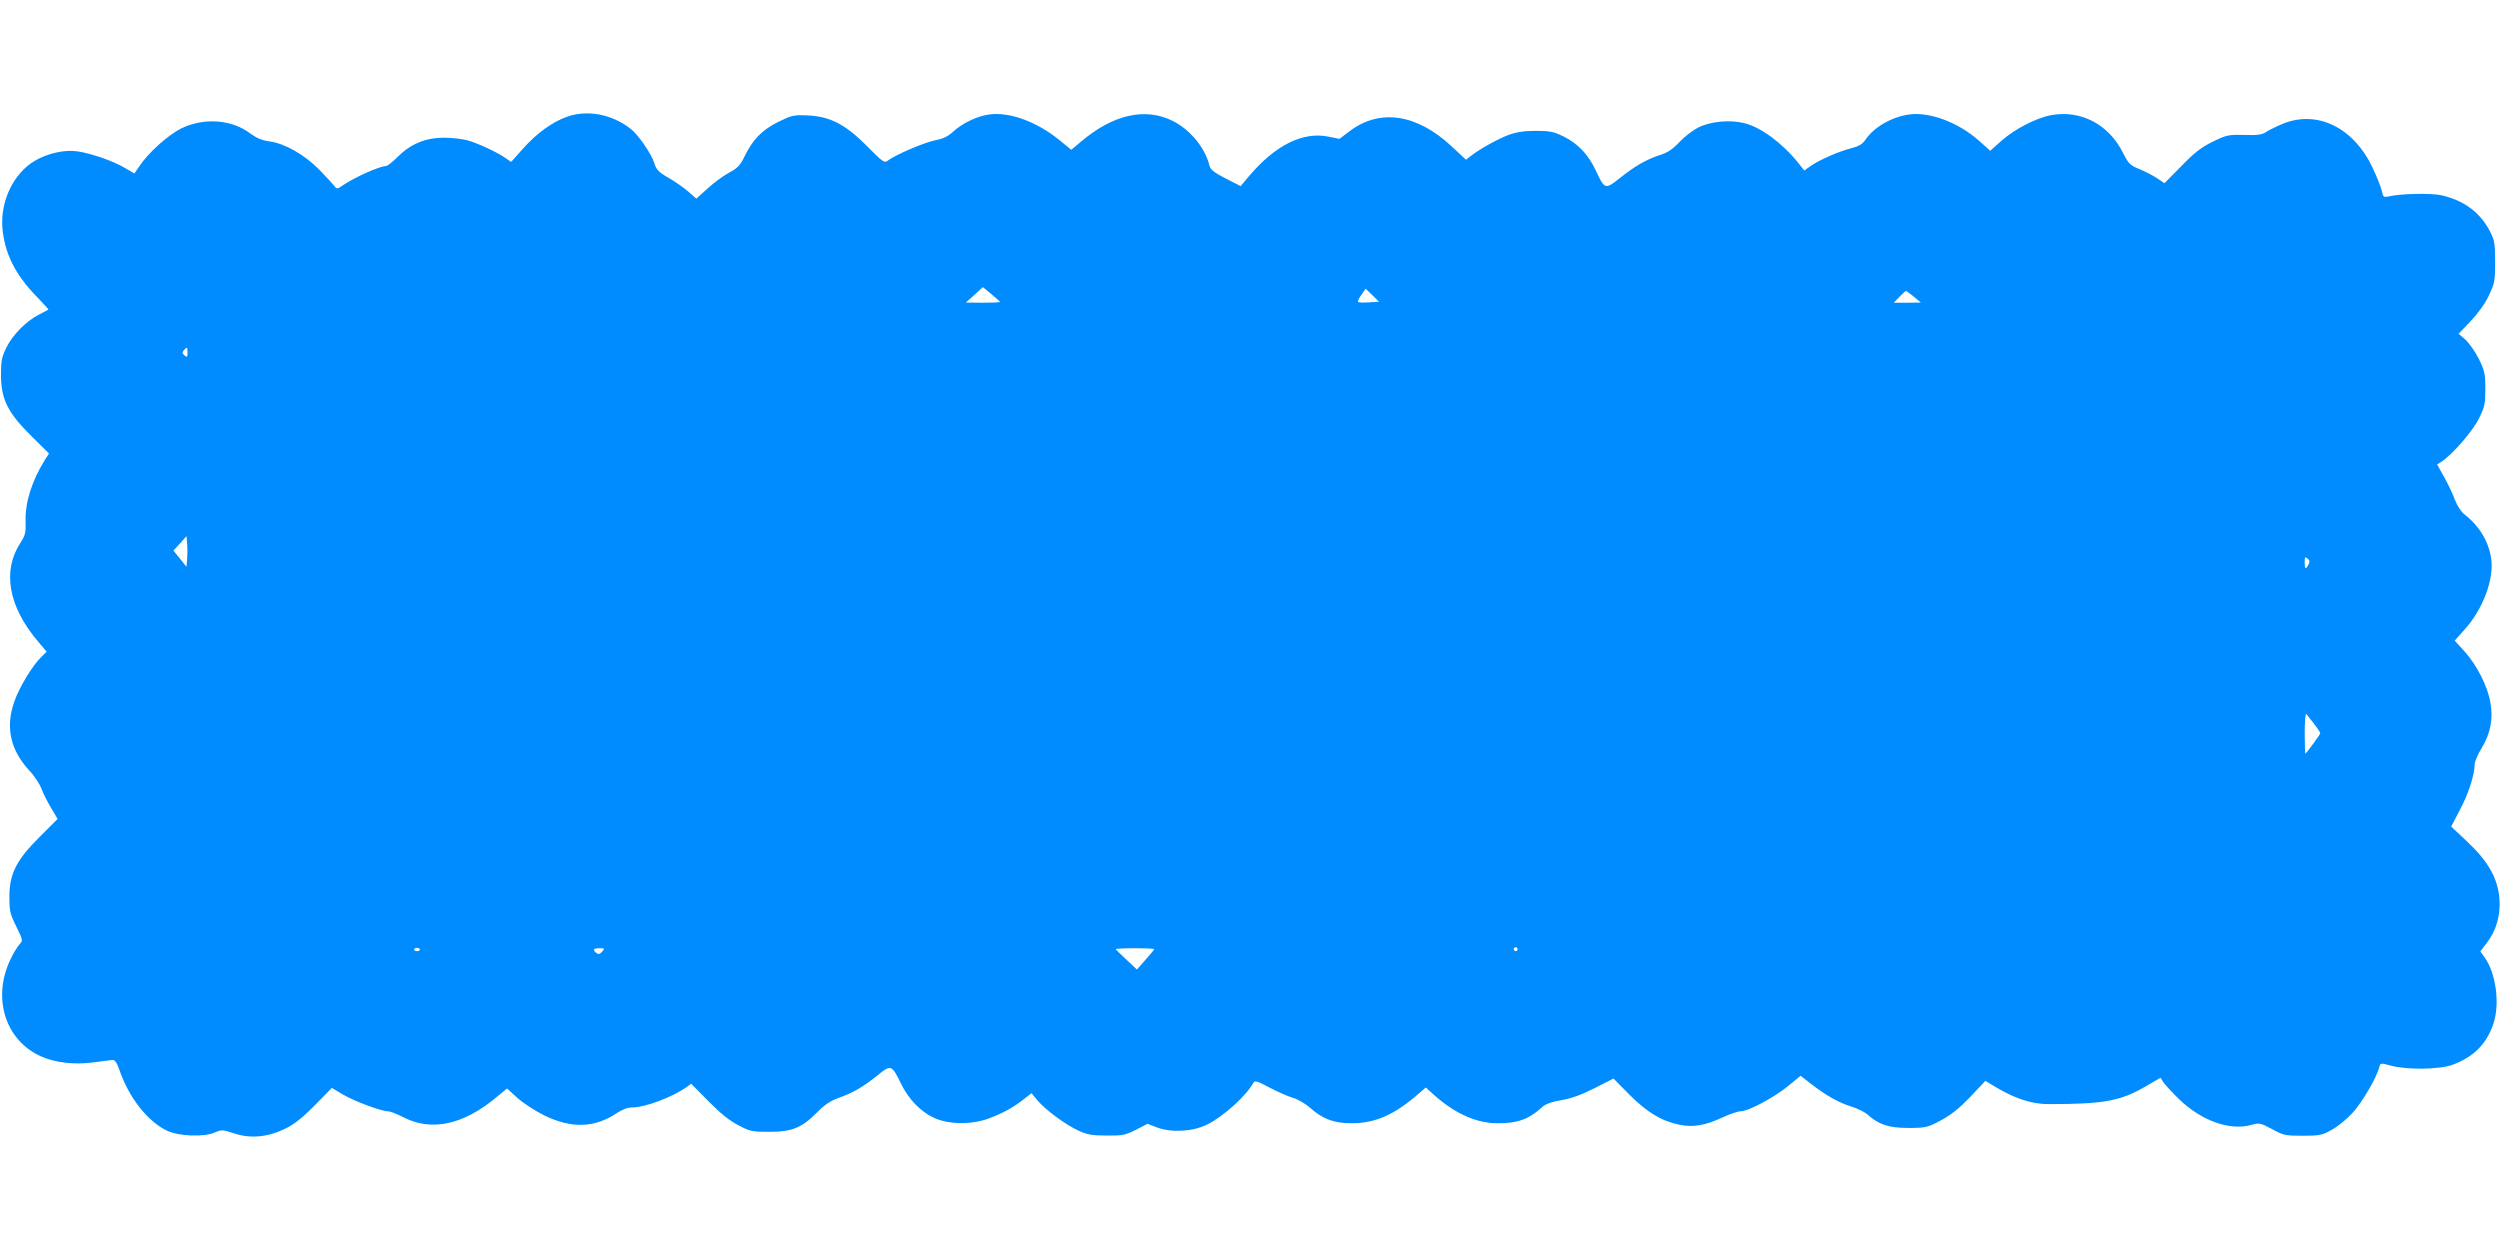
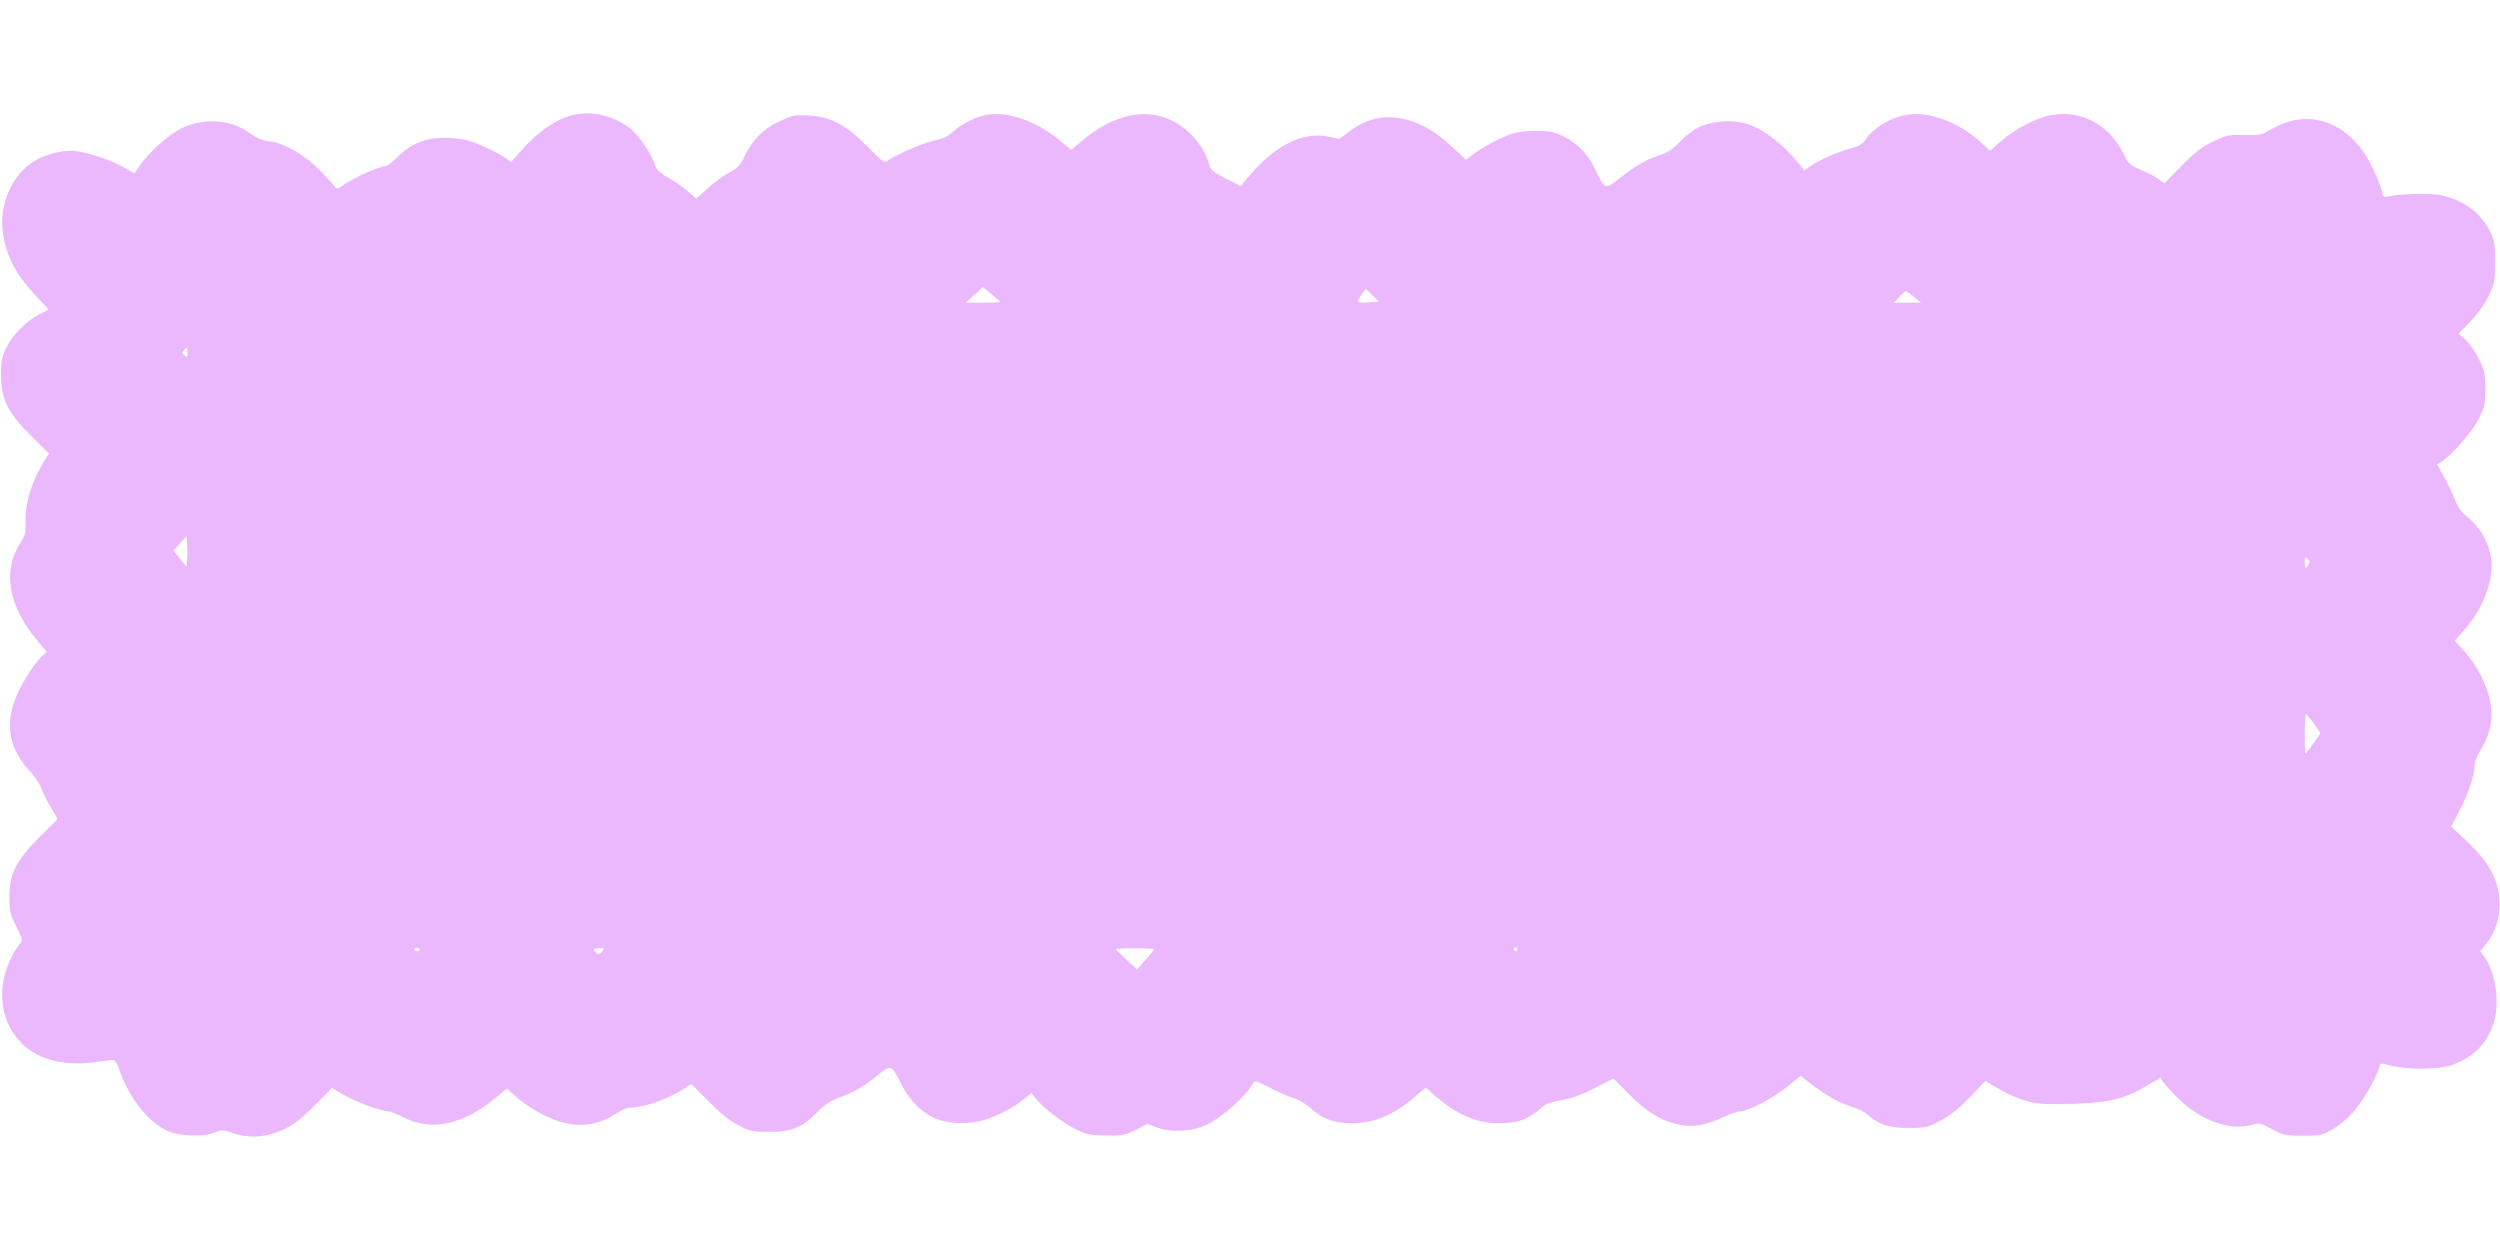
<svg xmlns="http://www.w3.org/2000/svg" version="1.0" width="1280pt" height="640pt" viewBox="0 0 1280 640" preserveAspectRatio="xMidYMid meet">
-   <g transform="translate(0,640) scale(0.1,-0.1)" fill="#008cff" stroke="none">
+   <g transform="translate(0,640) scale(0.1,-0.1)" fill="#ecb8fd" stroke="none">
    <path d="M2902 5802 c-75 -27 -155 -85 -225 -164 l-60 -67 -26 18 c-42 30 -142 77 -196 92 -27 8 -84 14 -125 14 -93 -1 -168 -32 -235 -99 -25 -25 -51 -46 -58 -46 -34 -1 -158 -56 -222 -99 -28 -20 -31 -20 -43 -3 -7 9 -42 47 -78 84 -78 78 -175 133 -254 144 -38 5 -66 17 -98 40 -95 73 -238 83 -355 26 -66 -33 -170 -126 -214 -194 l-25 -36 -50 29 c-59 35 -172 74 -241 84 -65 10 -155 -10 -220 -49 -107 -64 -174 -202 -165 -339 10 -131 65 -242 175 -355 35 -36 62 -66 61 -67 -2 -1 -23 -13 -47 -25 -65 -32 -137 -105 -168 -169 -24 -48 -28 -68 -28 -141 0 -123 35 -194 156 -313 l90 -89 -22 -34 c-67 -108 -101 -219 -98 -313 2 -58 -2 -72 -25 -108 -96 -145 -64 -328 90 -509 l43 -51 -25 -24 c-45 -42 -116 -158 -141 -232 -46 -130 -20 -247 77 -352 26 -27 54 -70 63 -95 9 -25 32 -69 50 -99 l32 -54 -91 -91 c-120 -119 -156 -190 -156 -307 0 -72 3 -88 35 -152 35 -71 35 -72 17 -92 -10 -11 -30 -42 -43 -70 -100 -200 -32 -422 154 -504 72 -32 168 -43 262 -31 45 6 90 12 101 13 14 2 23 -11 37 -50 48 -142 146 -266 244 -312 62 -29 188 -34 246 -9 34 15 40 14 95 -4 84 -29 173 -21 262 22 50 24 89 56 154 121 l87 89 59 -35 c60 -35 195 -85 230 -85 10 0 46 -14 79 -31 142 -73 305 -38 472 101 l57 47 54 -49 c30 -27 92 -67 137 -89 139 -68 259 -64 371 12 29 19 56 29 81 29 63 0 202 52 273 102 l27 19 88 -89 c61 -62 108 -100 153 -123 60 -32 72 -34 160 -34 115 0 166 21 245 101 37 38 68 58 109 73 72 25 127 57 200 116 67 55 72 54 119 -43 37 -77 98 -141 164 -173 75 -37 197 -39 287 -5 75 29 120 53 179 99 l38 30 30 -36 c40 -48 142 -124 209 -155 45 -21 71 -26 145 -26 81 -1 96 2 150 29 l60 31 50 -19 c73 -27 182 -21 255 15 84 42 200 146 238 215 7 12 22 7 83 -26 41 -21 94 -45 119 -52 25 -7 64 -30 88 -51 63 -57 121 -79 212 -79 116 0 212 40 328 138 l52 45 41 -37 c106 -95 217 -146 325 -146 102 -1 161 20 227 80 20 19 48 29 100 38 50 8 102 27 170 61 l98 50 82 -83 c90 -90 164 -135 257 -154 69 -14 132 -3 220 38 36 17 77 31 91 31 40 0 175 72 246 131 l62 51 58 -45 c76 -58 136 -92 203 -113 30 -9 66 -27 80 -39 59 -53 109 -70 210 -70 91 0 98 2 168 39 52 28 94 62 150 120 l77 82 55 -33 c97 -58 186 -87 270 -86 286 0 371 16 503 95 l69 40 15 -24 c9 -12 44 -51 79 -85 114 -111 260 -163 369 -133 44 12 47 11 108 -21 58 -32 68 -34 157 -34 86 0 100 3 148 30 30 16 78 55 107 87 48 52 123 179 137 235 6 21 7 21 59 7 85 -23 252 -20 318 5 106 40 171 105 206 206 36 102 15 261 -44 344 l-22 30 34 44 c49 64 71 144 64 228 -9 102 -57 188 -163 288 l-84 79 44 84 c44 82 76 181 76 233 0 15 16 52 35 83 46 75 61 150 46 234 -14 83 -68 190 -131 261 l-52 57 52 58 c93 104 150 257 135 361 -13 89 -61 169 -138 228 -16 12 -36 44 -47 72 -10 28 -35 81 -55 117 l-37 66 24 15 c56 38 158 155 190 220 30 61 33 76 33 153 0 76 -4 93 -33 152 -18 36 -49 80 -68 98 l-36 31 61 64 c38 40 74 89 94 132 30 63 32 75 32 173 0 95 -3 110 -27 157 -51 96 -131 156 -247 183 -52 12 -212 9 -272 -6 -24 -5 -28 -3 -34 28 -4 18 -24 70 -46 116 -96 208 -284 301 -462 228 -31 -13 -70 -32 -85 -42 -21 -14 -44 -17 -112 -15 -80 2 -90 0 -160 -34 -59 -29 -93 -55 -161 -125 l-87 -88 -37 25 c-21 14 -62 35 -91 47 -49 20 -56 28 -84 83 -73 147 -218 222 -370 193 -75 -14 -187 -72 -254 -132 l-56 -50 -56 50 c-106 95 -253 150 -358 136 -89 -12 -180 -64 -223 -127 -18 -26 -35 -36 -75 -46 -63 -16 -166 -61 -209 -92 l-31 -22 -31 39 c-82 102 -193 184 -278 204 -74 18 -174 8 -234 -23 -28 -14 -71 -47 -97 -75 -34 -36 -60 -54 -100 -66 -68 -22 -127 -56 -206 -119 -73 -58 -76 -57 -120 37 -39 84 -91 139 -164 176 -53 26 -72 30 -144 30 -61 0 -99 -6 -141 -21 -57 -22 -147 -72 -193 -108 l-24 -19 -74 69 c-178 166 -367 194 -521 78 l-53 -40 -54 11 c-133 28 -275 -43 -411 -204 l-41 -49 -76 39 c-57 29 -78 45 -83 64 -22 93 -100 187 -189 231 -141 70 -305 33 -469 -106 l-50 -42 -60 49 c-116 95 -256 146 -360 132 -61 -8 -138 -45 -185 -88 -25 -24 -52 -37 -95 -45 -59 -13 -201 -74 -239 -103 -18 -14 -25 -9 -105 72 -112 113 -189 153 -304 159 -74 3 -83 1 -152 -33 -83 -41 -131 -90 -173 -177 -22 -46 -36 -60 -79 -83 -28 -15 -78 -51 -110 -81 l-58 -52 -41 36 c-23 20 -68 52 -102 71 -49 28 -62 42 -71 72 -15 50 -84 150 -124 180 -96 74 -221 97 -325 60z m2218 -948 c0 -2 -39 -4 -87 -4 l-88 1 44 39 43 40 44 -36 c24 -20 44 -38 44 -40z m1890 -2 c-29 -2 -54 -1 -57 2 -3 3 5 19 17 36 l22 32 35 -34 34 -33 -51 -3z m2790 28 l35 -29 -69 -1 -70 0 29 30 c16 17 31 30 34 30 3 0 22 -14 41 -30z m-8840 -286 c0 -22 -2 -25 -15 -14 -12 10 -13 16 -4 26 16 20 19 18 19 -12z m-2 -1055 l-3 -41 -33 41 -34 42 34 37 33 37 3 -37 c2 -21 2 -57 0 -79z m10861 -30 c-14 -27 -19 -24 -19 12 0 27 2 30 15 19 11 -9 12 -17 4 -31z m29 -815 c18 -23 32 -45 32 -48 0 -5 -61 -89 -76 -105 -2 -2 -4 45 -4 104 0 60 4 105 8 100 5 -6 23 -29 40 -51z m-9698 -1156 c0 -4 -7 -8 -15 -8 -8 0 -15 4 -15 8 0 5 7 9 15 9 8 0 15 -4 15 -9z m933 -10 c-12 -14 -19 -15 -30 -7 -20 17 -16 24 16 24 28 0 28 -1 14 -17z m2827 12 c-1 -3 -21 -27 -45 -54 l-44 -50 -53 50 c-29 27 -54 51 -55 54 -2 3 42 5 97 5 55 0 100 -2 100 -5z m1860 0 c0 -5 -4 -10 -10 -10 -5 0 -10 5 -10 10 0 6 5 10 10 10 6 0 10 -4 10 -10z" />
  </g>
</svg>
